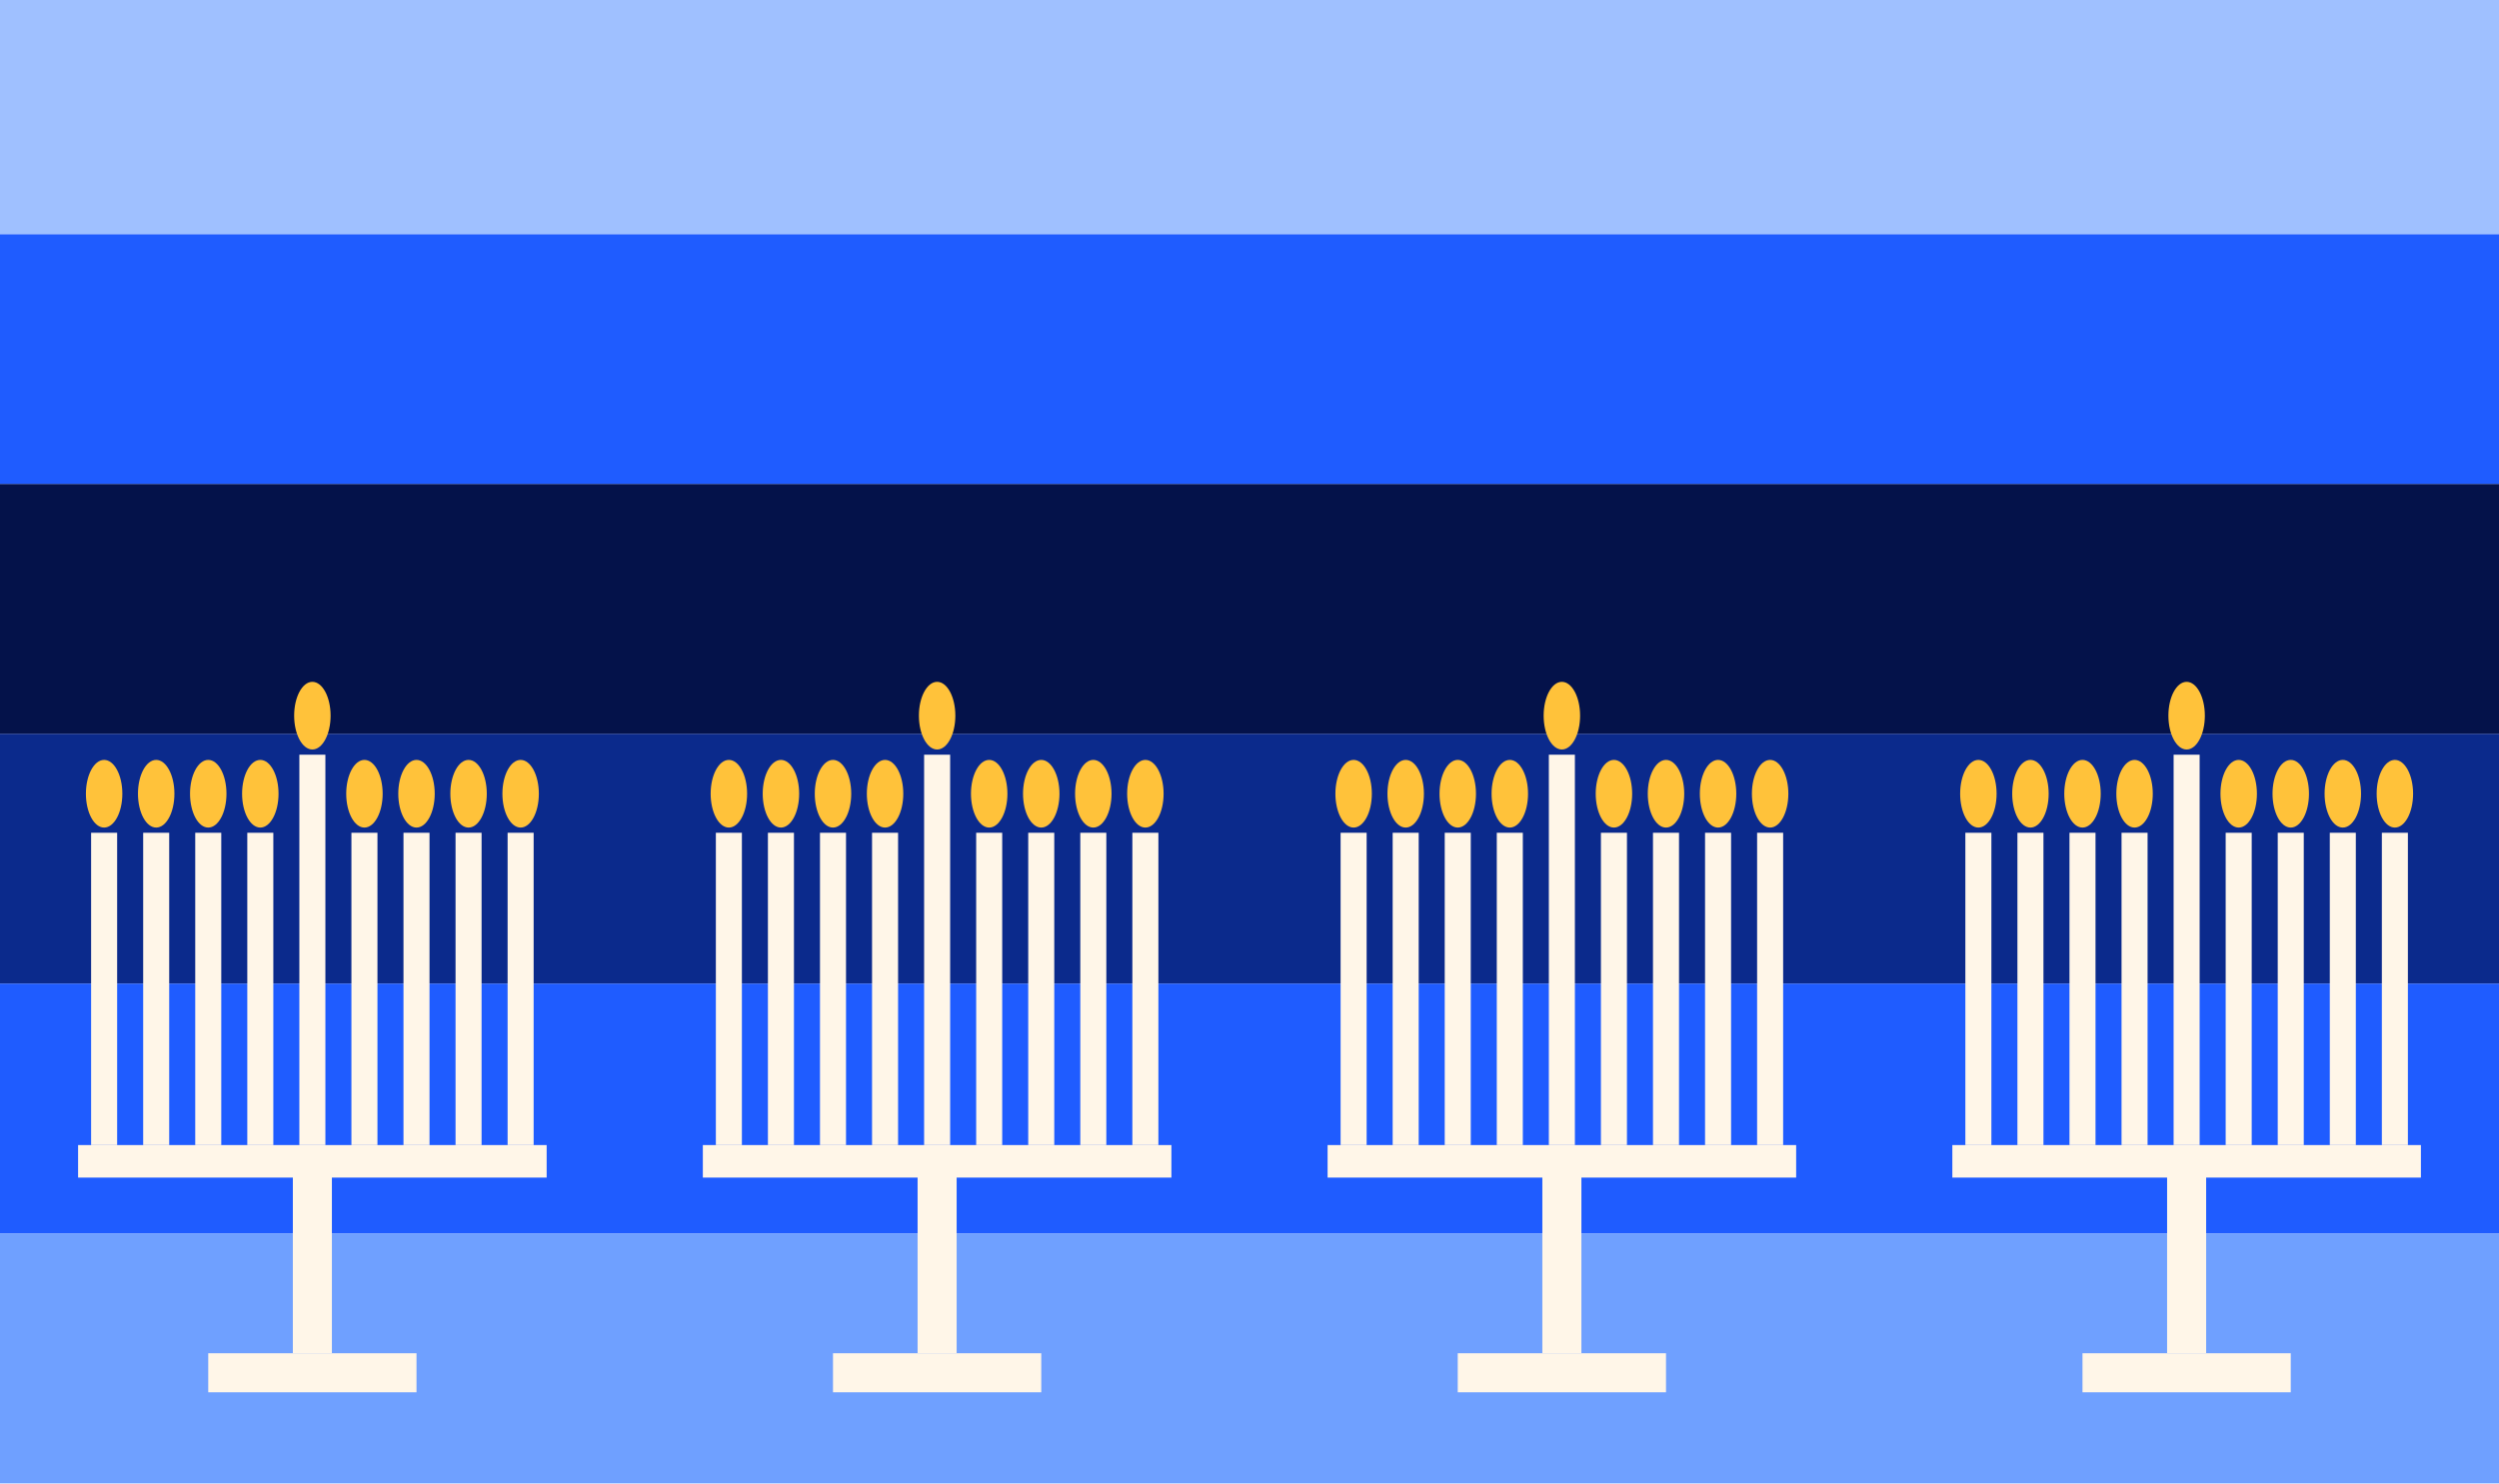
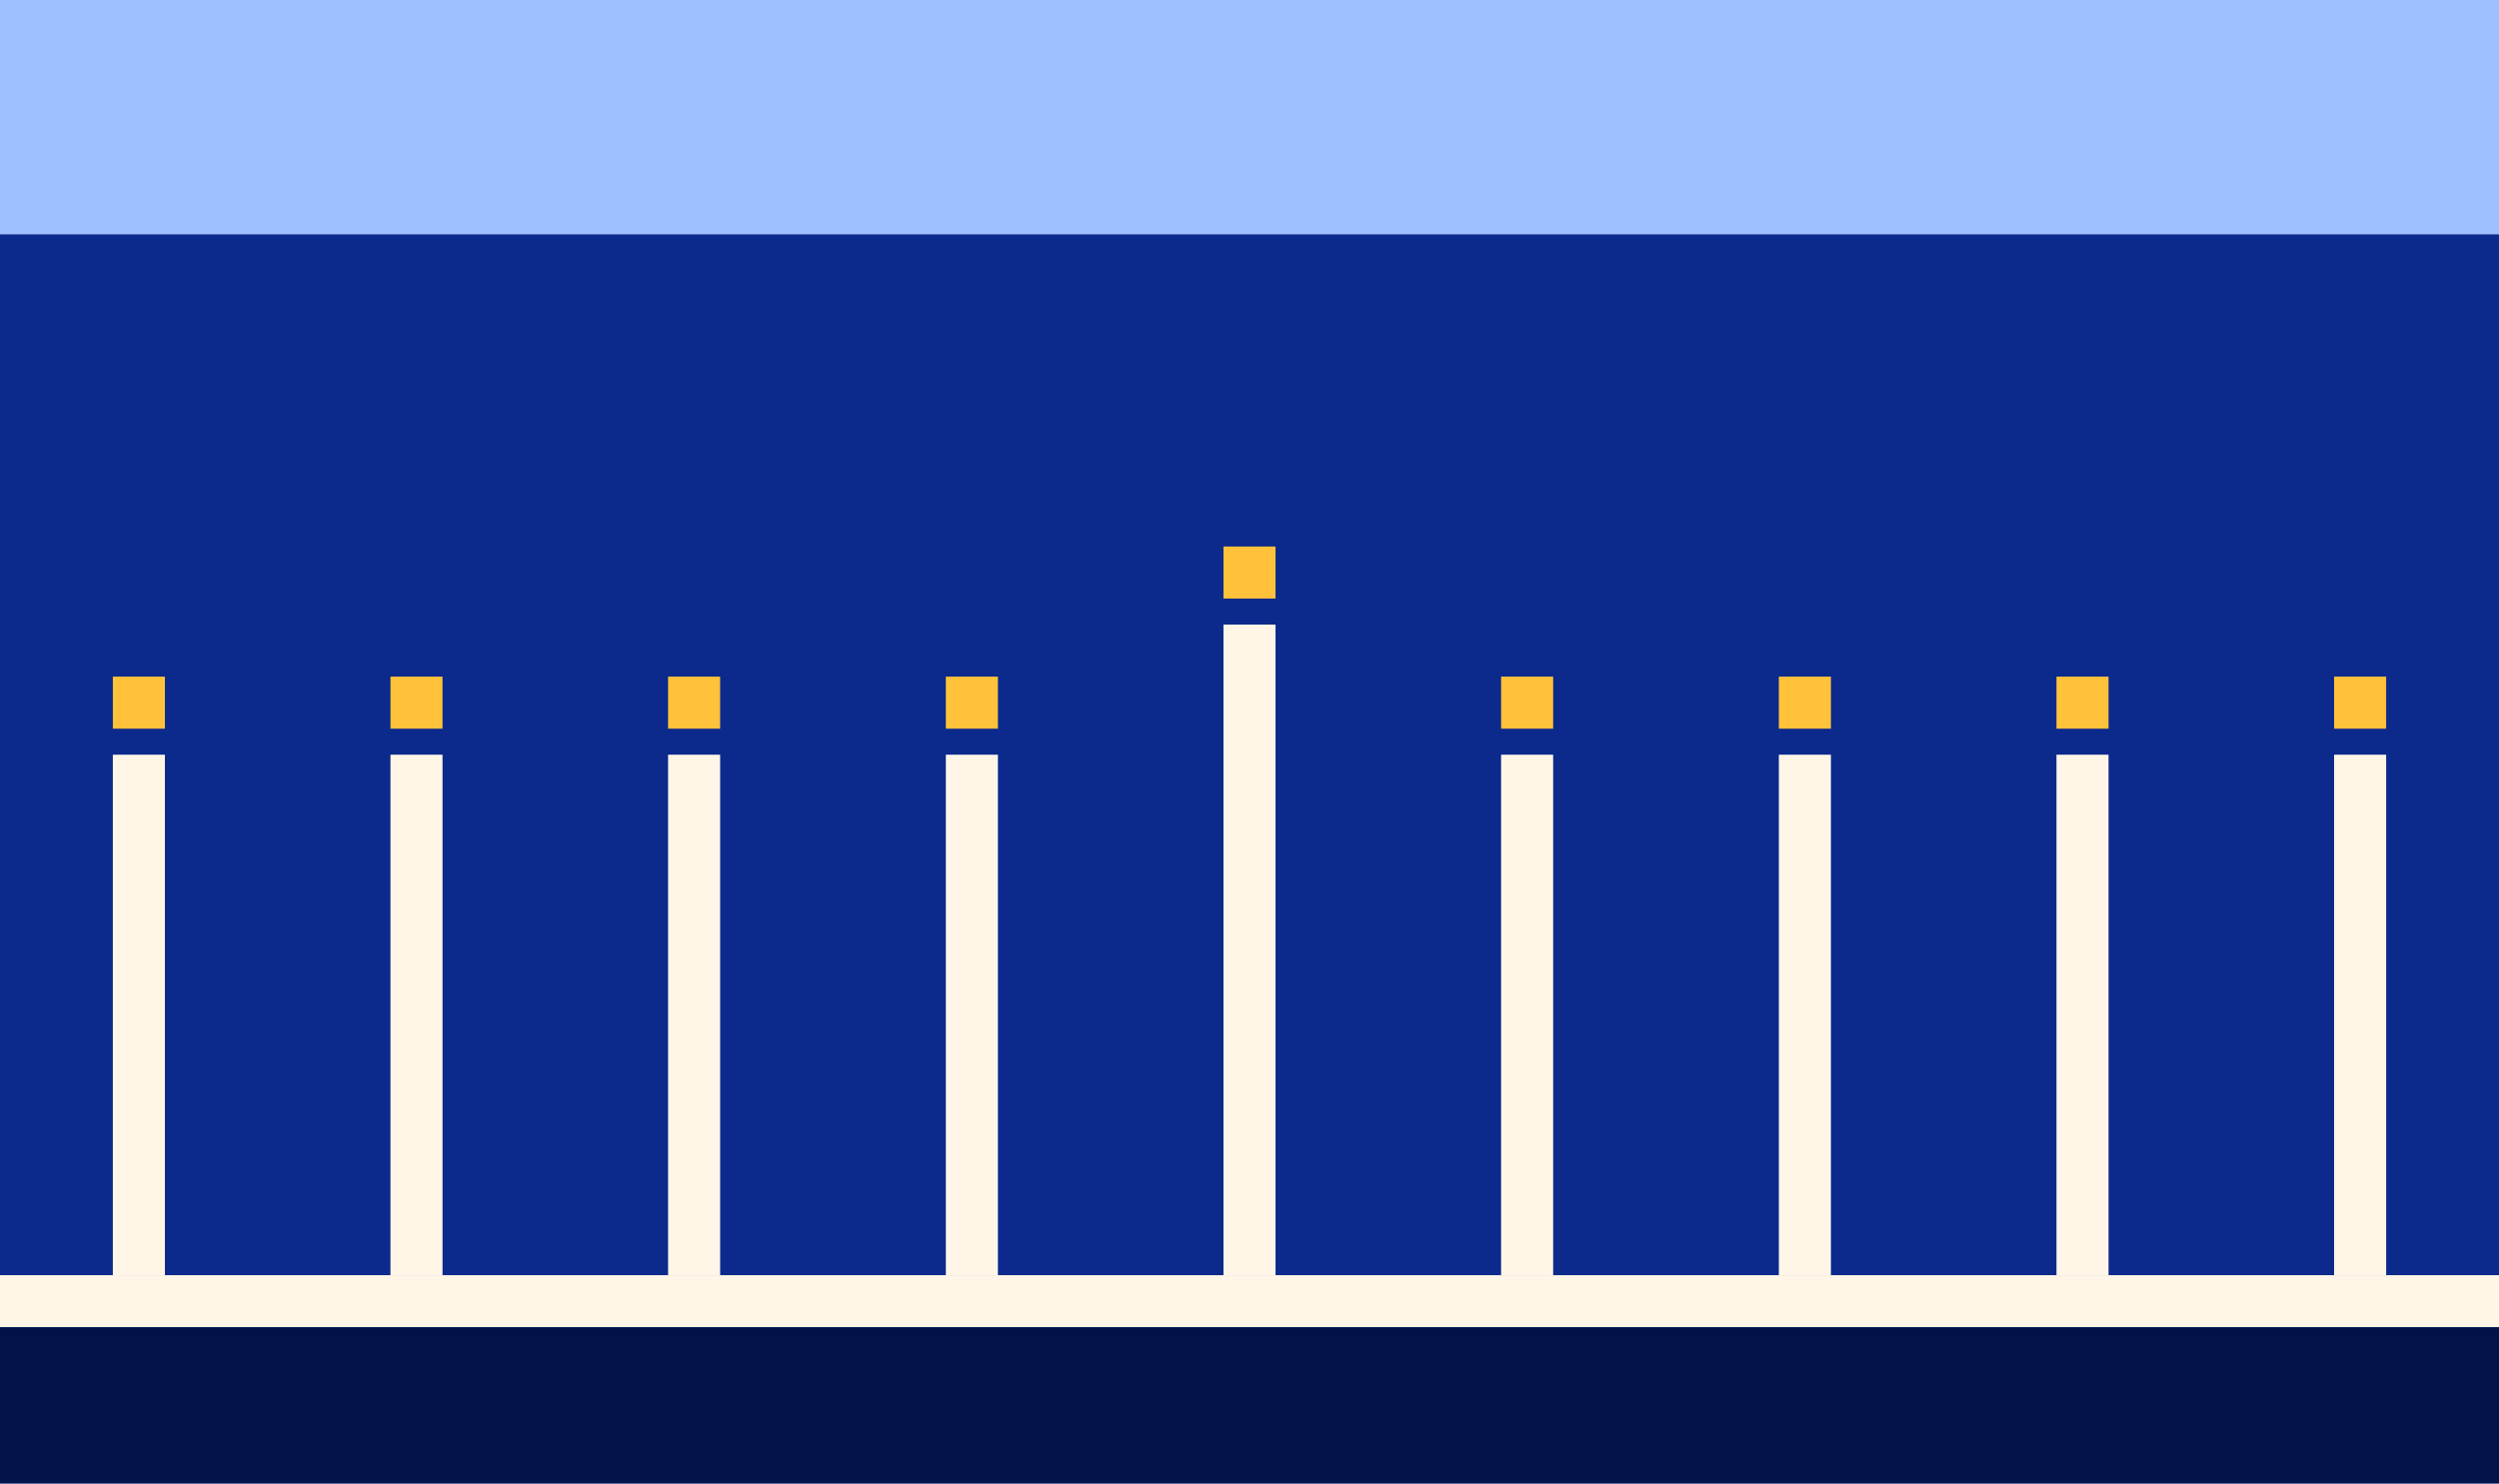
<svg xmlns="http://www.w3.org/2000/svg" width="192" height="114" viewBox="0 0 192 114">
  <defs>
    <clipPath id="pin">
      <rect width="192" height="18" />
    </clipPath>
    <clipPath id="cone">
      <rect y="18" width="192" height="96" />
    </clipPath>
  </defs>
  <g clip-path="url(#pin)">
    <rect x="-2" y="0" width="196" height="18" fill="#9fc0ff" />
  </g>
  <g clip-path="url(#cone)">
    <g transform="translate(0,18)">
-       <rect x="-2" y="0" width="196" height="19.21" fill="#1f5cff" />
-       <rect x="-2" y="19.2" width="196" height="19.21" fill="#04124a" />
-       <rect x="-2" y="38.4" width="196" height="19.21" fill="#0b2a8c" />
-       <rect x="-2" y="57.6" width="196" height="19.21" fill="#1f5cff" />
-       <rect x="-2" y="76.8" width="196" height="19.21" fill="#6fa0ff" />
-       <rect x="6" y="70" width="36" height="2.5" fill="#fff6e8" />
-       <rect x="22.5" y="72" width="3" height="14" fill="#fff6e8" />
-       <rect x="16" y="86" width="16" height="3" fill="#fff6e8" />
-       <rect x="7" y="46" width="2" height="24" fill="#fff6e8" />
-       <ellipse cx="8" cy="43" rx="1.4" ry="2.6" fill="#ffc23a" />
-       <rect x="11" y="46" width="2" height="24" fill="#fff6e8" />
-       <ellipse cx="12" cy="43" rx="1.4" ry="2.6" fill="#ffc23a" />
-       <rect x="15" y="46" width="2" height="24" fill="#fff6e8" />
-       <ellipse cx="16" cy="43" rx="1.4" ry="2.6" fill="#ffc23a" />
-       <rect x="19" y="46" width="2" height="24" fill="#fff6e8" />
-       <ellipse cx="20" cy="43" rx="1.4" ry="2.6" fill="#ffc23a" />
-       <rect x="23" y="40" width="2" height="30" fill="#fff6e8" />
-       <ellipse cx="24" cy="37" rx="1.4" ry="2.6" fill="#ffc23a" />
-       <rect x="27" y="46" width="2" height="24" fill="#fff6e8" />
-       <ellipse cx="28" cy="43" rx="1.4" ry="2.6" fill="#ffc23a" />
-       <rect x="31" y="46" width="2" height="24" fill="#fff6e8" />
-       <ellipse cx="32" cy="43" rx="1.4" ry="2.6" fill="#ffc23a" />
-       <rect x="35" y="46" width="2" height="24" fill="#fff6e8" />
-       <ellipse cx="36" cy="43" rx="1.4" ry="2.6" fill="#ffc23a" />
-       <rect x="39" y="46" width="2" height="24" fill="#fff6e8" />
-       <ellipse cx="40" cy="43" rx="1.4" ry="2.6" fill="#ffc23a" />
-       <rect x="54" y="70" width="36" height="2.5" fill="#fff6e8" />
-       <rect x="70.5" y="72" width="3" height="14" fill="#fff6e8" />
-       <rect x="64" y="86" width="16" height="3" fill="#fff6e8" />
-       <rect x="55" y="46" width="2" height="24" fill="#fff6e8" />
-       <ellipse cx="56" cy="43" rx="1.4" ry="2.6" fill="#ffc23a" />
-       <rect x="59" y="46" width="2" height="24" fill="#fff6e8" />
-       <ellipse cx="60" cy="43" rx="1.4" ry="2.6" fill="#ffc23a" />
-       <rect x="63" y="46" width="2" height="24" fill="#fff6e8" />
-       <ellipse cx="64" cy="43" rx="1.4" ry="2.6" fill="#ffc23a" />
-       <rect x="67" y="46" width="2" height="24" fill="#fff6e8" />
-       <ellipse cx="68" cy="43" rx="1.4" ry="2.6" fill="#ffc23a" />
-       <rect x="71" y="40" width="2" height="30" fill="#fff6e8" />
-       <ellipse cx="72" cy="37" rx="1.4" ry="2.6" fill="#ffc23a" />
-       <rect x="75" y="46" width="2" height="24" fill="#fff6e8" />
-       <ellipse cx="76" cy="43" rx="1.4" ry="2.6" fill="#ffc23a" />
-       <rect x="79" y="46" width="2" height="24" fill="#fff6e8" />
-       <ellipse cx="80" cy="43" rx="1.4" ry="2.6" fill="#ffc23a" />
-       <rect x="83" y="46" width="2" height="24" fill="#fff6e8" />
-       <ellipse cx="84" cy="43" rx="1.4" ry="2.6" fill="#ffc23a" />
-       <rect x="87" y="46" width="2" height="24" fill="#fff6e8" />
-       <ellipse cx="88" cy="43" rx="1.4" ry="2.6" fill="#ffc23a" />
-       <rect x="102" y="70" width="36" height="2.5" fill="#fff6e8" />
-       <rect x="118.5" y="72" width="3" height="14" fill="#fff6e8" />
-       <rect x="112" y="86" width="16" height="3" fill="#fff6e8" />
-       <rect x="103" y="46" width="2" height="24" fill="#fff6e8" />
-       <ellipse cx="104" cy="43" rx="1.4" ry="2.6" fill="#ffc23a" />
-       <rect x="107" y="46" width="2" height="24" fill="#fff6e8" />
-       <ellipse cx="108" cy="43" rx="1.4" ry="2.6" fill="#ffc23a" />
-       <rect x="111" y="46" width="2" height="24" fill="#fff6e8" />
-       <ellipse cx="112" cy="43" rx="1.4" ry="2.6" fill="#ffc23a" />
-       <rect x="115" y="46" width="2" height="24" fill="#fff6e8" />
-       <ellipse cx="116" cy="43" rx="1.4" ry="2.6" fill="#ffc23a" />
-       <rect x="119" y="40" width="2" height="30" fill="#fff6e8" />
-       <ellipse cx="120" cy="37" rx="1.4" ry="2.6" fill="#ffc23a" />
-       <rect x="123" y="46" width="2" height="24" fill="#fff6e8" />
-       <ellipse cx="124" cy="43" rx="1.4" ry="2.6" fill="#ffc23a" />
-       <rect x="127" y="46" width="2" height="24" fill="#fff6e8" />
-       <ellipse cx="128" cy="43" rx="1.4" ry="2.6" fill="#ffc23a" />
-       <rect x="131" y="46" width="2" height="24" fill="#fff6e8" />
-       <ellipse cx="132" cy="43" rx="1.4" ry="2.6" fill="#ffc23a" />
-       <rect x="135" y="46" width="2" height="24" fill="#fff6e8" />
-       <ellipse cx="136" cy="43" rx="1.4" ry="2.6" fill="#ffc23a" />
-       <rect x="150" y="70" width="36" height="2.5" fill="#fff6e8" />
-       <rect x="166.5" y="72" width="3" height="14" fill="#fff6e8" />
-       <rect x="160" y="86" width="16" height="3" fill="#fff6e8" />
-       <rect x="151" y="46" width="2" height="24" fill="#fff6e8" />
-       <ellipse cx="152" cy="43" rx="1.4" ry="2.6" fill="#ffc23a" />
-       <rect x="155" y="46" width="2" height="24" fill="#fff6e8" />
-       <ellipse cx="156" cy="43" rx="1.4" ry="2.6" fill="#ffc23a" />
-       <rect x="159" y="46" width="2" height="24" fill="#fff6e8" />
-       <ellipse cx="160" cy="43" rx="1.4" ry="2.6" fill="#ffc23a" />
-       <rect x="163" y="46" width="2" height="24" fill="#fff6e8" />
-       <ellipse cx="164" cy="43" rx="1.4" ry="2.6" fill="#ffc23a" />
-       <rect x="167" y="40" width="2" height="30" fill="#fff6e8" />
-       <ellipse cx="168" cy="37" rx="1.4" ry="2.6" fill="#ffc23a" />
-       <rect x="171" y="46" width="2" height="24" fill="#fff6e8" />
-       <ellipse cx="172" cy="43" rx="1.4" ry="2.6" fill="#ffc23a" />
-       <rect x="175" y="46" width="2" height="24" fill="#fff6e8" />
-       <ellipse cx="176" cy="43" rx="1.4" ry="2.6" fill="#ffc23a" />
-       <rect x="179" y="46" width="2" height="24" fill="#fff6e8" />
-       <ellipse cx="180" cy="43" rx="1.4" ry="2.6" fill="#ffc23a" />
-       <rect x="183" y="46" width="2" height="24" fill="#fff6e8" />
-       <ellipse cx="184" cy="43" rx="1.4" ry="2.6" fill="#ffc23a" />
+       <rect x="-2" y="0" width="196" height="96" fill="#0b2a8c" />
+       <rect x="-2" y="80" width="196" height="4" fill="#fff6e8" />
+       <rect x="-2" y="84" width="196" height="12" fill="#04124a" />
+       <rect x="8.67" y="40" width="4" height="40" fill="#fff6e8" />
+       <rect x="8.67" y="34" width="4" height="4" fill="#ffc23a" />
+       <rect x="200.67" y="40" width="4" height="40" fill="#fff6e8" />
+       <rect x="200.67" y="34" width="4" height="4" fill="#ffc23a" />
+       <rect x="30" y="40" width="4" height="40" fill="#fff6e8" />
+       <rect x="30" y="34" width="4" height="4" fill="#ffc23a" />
+       <rect x="51.33" y="40" width="4" height="40" fill="#fff6e8" />
+       <rect x="51.33" y="34" width="4" height="4" fill="#ffc23a" />
+       <rect x="72.67" y="40" width="4" height="40" fill="#fff6e8" />
+       <rect x="72.67" y="34" width="4" height="4" fill="#ffc23a" />
+       <rect x="94" y="30" width="4" height="50" fill="#fff6e8" />
+       <rect x="94" y="24" width="4" height="4" fill="#ffc23a" />
+       <rect x="115.33" y="40" width="4" height="40" fill="#fff6e8" />
+       <rect x="115.33" y="34" width="4" height="4" fill="#ffc23a" />
+       <rect x="136.67" y="40" width="4" height="40" fill="#fff6e8" />
+       <rect x="136.67" y="34" width="4" height="4" fill="#ffc23a" />
+       <rect x="158" y="40" width="4" height="40" fill="#fff6e8" />
+       <rect x="158" y="34" width="4" height="4" fill="#ffc23a" />
+       <rect x="179.33" y="40" width="4" height="40" fill="#fff6e8" />
+       <rect x="179.33" y="34" width="4" height="4" fill="#ffc23a" />
+       <rect x="-12.67" y="40" width="4" height="40" fill="#fff6e8" />
+       <rect x="-12.67" y="34" width="4" height="4" fill="#ffc23a" />
    </g>
  </g>
</svg>
